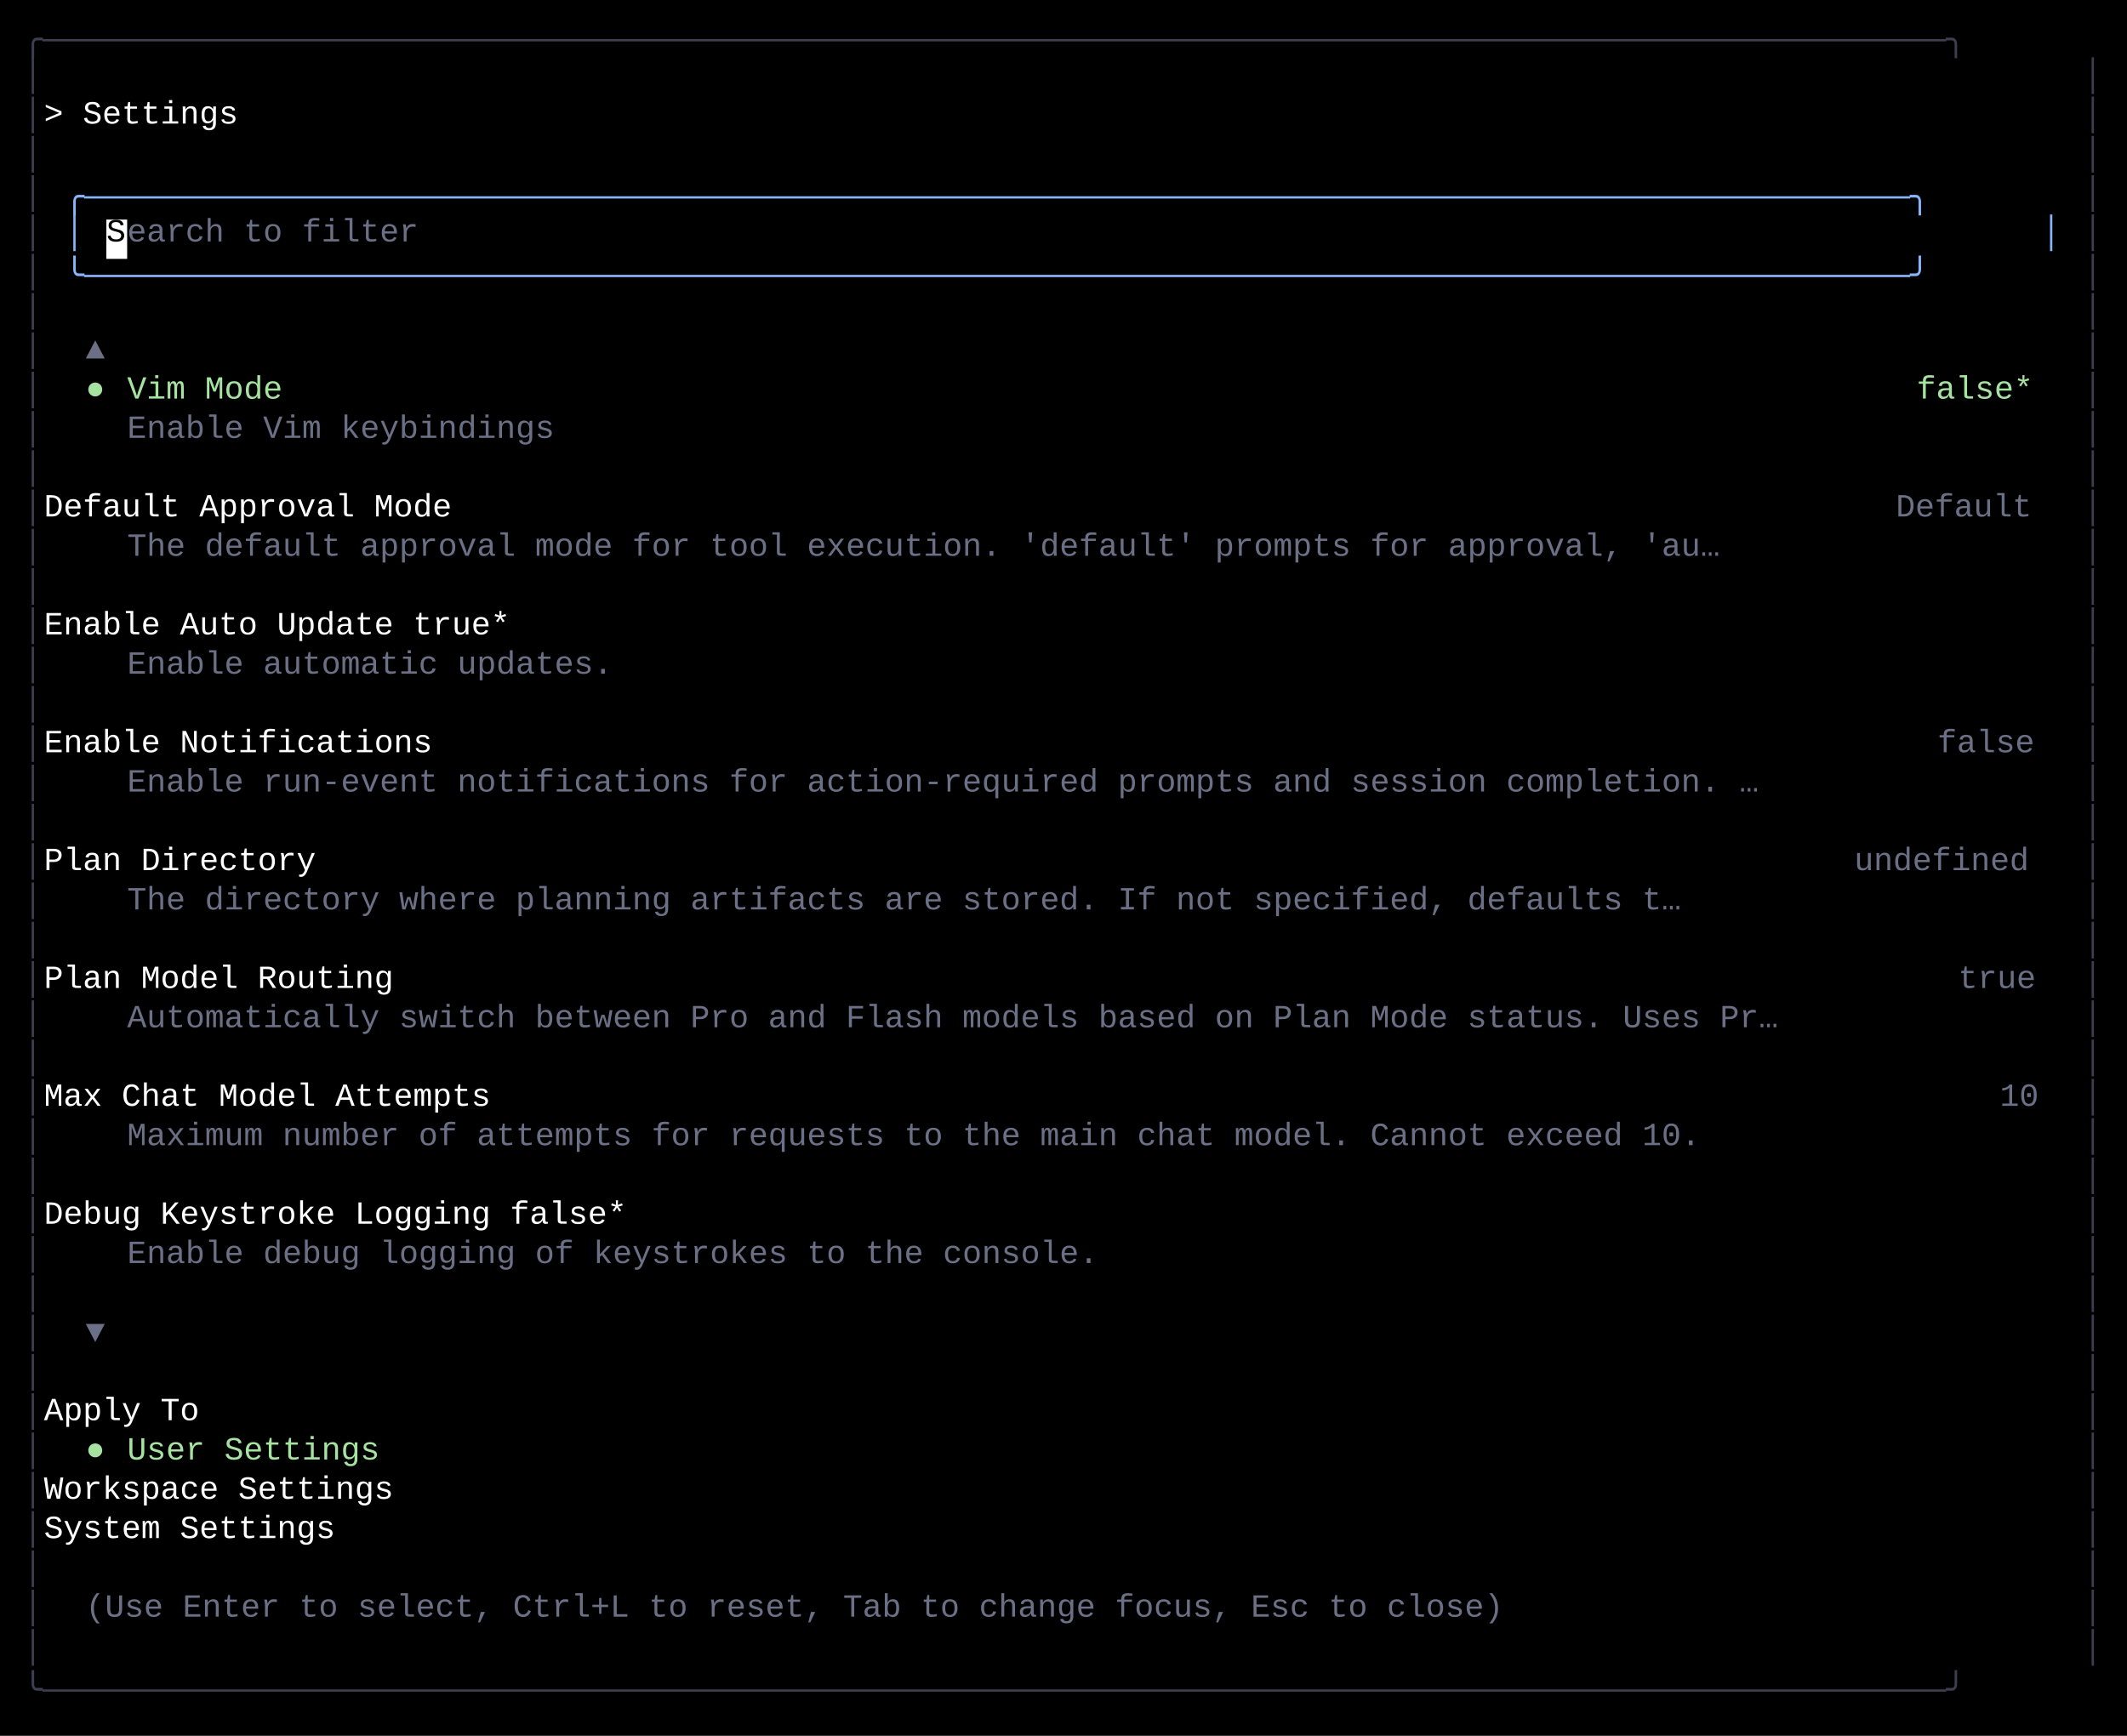
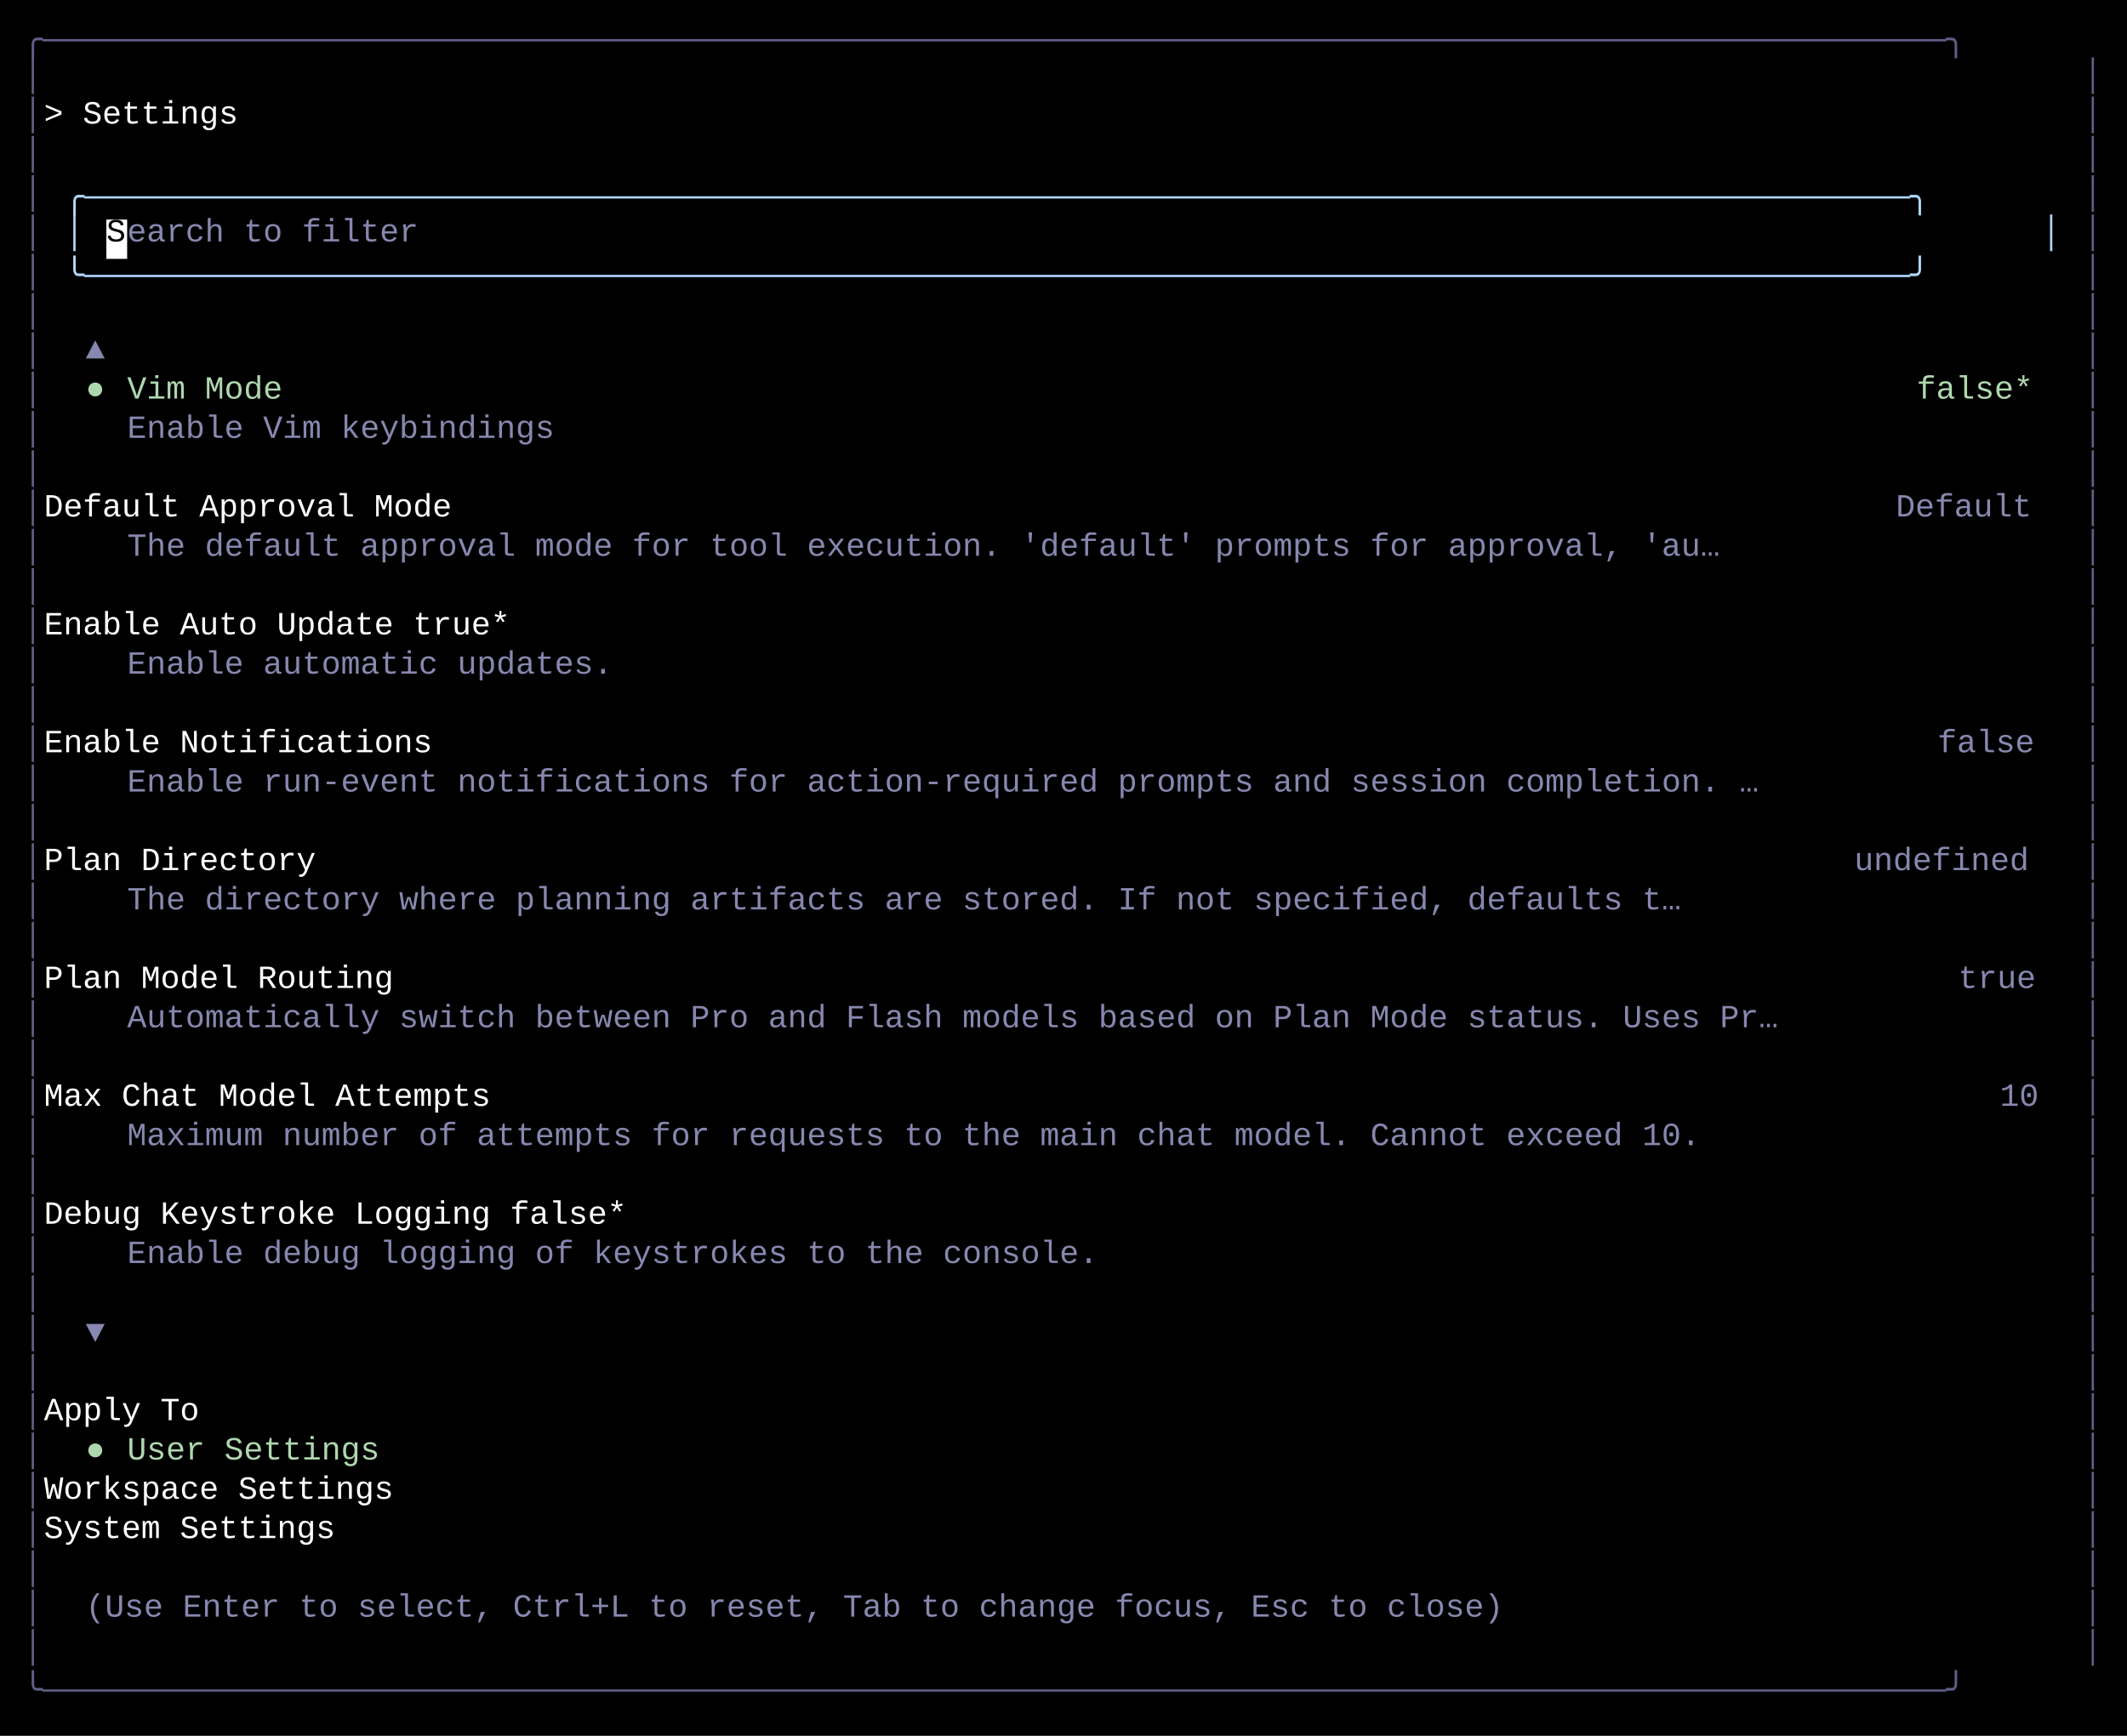
<svg xmlns="http://www.w3.org/2000/svg" width="920" height="751" viewBox="0 0 920 751">
  <style>
    text { font-family: Consolas, "Courier New", monospace; font-size: 14px; dominant-baseline: text-before-edge; white-space: pre; }
  </style>
  <rect width="920" height="751" fill="#000000" />
  <g transform="translate(10, 10)">
-     <text x="0" y="2" fill="#3d3f51" textLength="900" lengthAdjust="spacingAndGlyphs">╭──────────────────────────────────────────────────────────────────────────────────────────────────╮</text>
-     <text x="0" y="19" fill="#3d3f51" textLength="9" lengthAdjust="spacingAndGlyphs">│</text>
-     <text x="891" y="19" fill="#3d3f51" textLength="9" lengthAdjust="spacingAndGlyphs">│</text>
-     <text x="0" y="36" fill="#3d3f51" textLength="9" lengthAdjust="spacingAndGlyphs">│</text>
+     <text x="0" y="2" fill="#5f5f87" textLength="900" lengthAdjust="spacingAndGlyphs">╭──────────────────────────────────────────────────────────────────────────────────────────────────╮</text>
+     <text x="0" y="19" fill="#5f5f87" textLength="9" lengthAdjust="spacingAndGlyphs">│</text>
+     <text x="891" y="19" fill="#5f5f87" textLength="9" lengthAdjust="spacingAndGlyphs">│</text>
+     <text x="0" y="36" fill="#5f5f87" textLength="9" lengthAdjust="spacingAndGlyphs">│</text>
    <text x="9" y="36" fill="#ffffff" textLength="882" lengthAdjust="spacingAndGlyphs">  &gt; Settings                                                                                      </text>
-     <text x="891" y="36" fill="#3d3f51" textLength="9" lengthAdjust="spacingAndGlyphs">│</text>
-     <text x="0" y="53" fill="#3d3f51" textLength="9" lengthAdjust="spacingAndGlyphs">│</text>
-     <text x="891" y="53" fill="#3d3f51" textLength="9" lengthAdjust="spacingAndGlyphs">│</text>
-     <text x="0" y="70" fill="#3d3f51" textLength="9" lengthAdjust="spacingAndGlyphs">│</text>
-     <text x="18" y="70" fill="#89b4fa" textLength="864" lengthAdjust="spacingAndGlyphs">╭──────────────────────────────────────────────────────────────────────────────────────────────╮</text>
-     <text x="891" y="70" fill="#3d3f51" textLength="9" lengthAdjust="spacingAndGlyphs">│</text>
-     <text x="0" y="87" fill="#3d3f51" textLength="9" lengthAdjust="spacingAndGlyphs">│</text>
-     <text x="18" y="87" fill="#89b4fa" textLength="9" lengthAdjust="spacingAndGlyphs">│</text>
+     <text x="891" y="36" fill="#5f5f87" textLength="9" lengthAdjust="spacingAndGlyphs">│</text>
+     <text x="0" y="53" fill="#5f5f87" textLength="9" lengthAdjust="spacingAndGlyphs">│</text>
+     <text x="891" y="53" fill="#5f5f87" textLength="9" lengthAdjust="spacingAndGlyphs">│</text>
+     <text x="0" y="70" fill="#5f5f87" textLength="9" lengthAdjust="spacingAndGlyphs">│</text>
+     <text x="18" y="70" fill="#afd7ff" textLength="864" lengthAdjust="spacingAndGlyphs">╭──────────────────────────────────────────────────────────────────────────────────────────────╮</text>
+     <text x="891" y="70" fill="#5f5f87" textLength="9" lengthAdjust="spacingAndGlyphs">│</text>
+     <text x="0" y="87" fill="#5f5f87" textLength="9" lengthAdjust="spacingAndGlyphs">│</text>
+     <text x="18" y="87" fill="#afd7ff" textLength="9" lengthAdjust="spacingAndGlyphs">│</text>
    <rect x="36" y="85" width="9" height="17" fill="#ffffff" />
    <text x="36" y="87" fill="#000000" textLength="9" lengthAdjust="spacingAndGlyphs">S</text>
-     <text x="45" y="87" fill="#6c7086" textLength="135" lengthAdjust="spacingAndGlyphs">earch to filter</text>
-     <text x="873" y="87" fill="#89b4fa" textLength="9" lengthAdjust="spacingAndGlyphs">│</text>
-     <text x="891" y="87" fill="#3d3f51" textLength="9" lengthAdjust="spacingAndGlyphs">│</text>
-     <text x="0" y="104" fill="#3d3f51" textLength="9" lengthAdjust="spacingAndGlyphs">│</text>
-     <text x="18" y="104" fill="#89b4fa" textLength="864" lengthAdjust="spacingAndGlyphs">╰──────────────────────────────────────────────────────────────────────────────────────────────╯</text>
-     <text x="891" y="104" fill="#3d3f51" textLength="9" lengthAdjust="spacingAndGlyphs">│</text>
-     <text x="0" y="121" fill="#3d3f51" textLength="9" lengthAdjust="spacingAndGlyphs">│</text>
-     <text x="891" y="121" fill="#3d3f51" textLength="9" lengthAdjust="spacingAndGlyphs">│</text>
-     <text x="0" y="138" fill="#3d3f51" textLength="9" lengthAdjust="spacingAndGlyphs">│</text>
-     <text x="27" y="138" fill="#6c7086" textLength="9" lengthAdjust="spacingAndGlyphs">▲</text>
-     <text x="891" y="138" fill="#3d3f51" textLength="9" lengthAdjust="spacingAndGlyphs">│</text>
-     <text x="0" y="155" fill="#3d3f51" textLength="9" lengthAdjust="spacingAndGlyphs">│</text>
-     <text x="27" y="155" fill="#a6e3a1" textLength="9" lengthAdjust="spacingAndGlyphs">●</text>
-     <text x="45" y="155" fill="#a6e3a1" textLength="72" lengthAdjust="spacingAndGlyphs">Vim Mode</text>
-     <text x="819" y="155" fill="#a6e3a1" textLength="54" lengthAdjust="spacingAndGlyphs">false*</text>
-     <text x="891" y="155" fill="#3d3f51" textLength="9" lengthAdjust="spacingAndGlyphs">│</text>
-     <text x="0" y="172" fill="#3d3f51" textLength="9" lengthAdjust="spacingAndGlyphs">│</text>
-     <text x="45" y="172" fill="#6c7086" textLength="198" lengthAdjust="spacingAndGlyphs">Enable Vim keybindings</text>
-     <text x="891" y="172" fill="#3d3f51" textLength="9" lengthAdjust="spacingAndGlyphs">│</text>
-     <text x="0" y="189" fill="#3d3f51" textLength="9" lengthAdjust="spacingAndGlyphs">│</text>
-     <text x="891" y="189" fill="#3d3f51" textLength="9" lengthAdjust="spacingAndGlyphs">│</text>
-     <text x="0" y="206" fill="#3d3f51" textLength="9" lengthAdjust="spacingAndGlyphs">│</text>
+     <text x="45" y="87" fill="#8787af" textLength="135" lengthAdjust="spacingAndGlyphs">earch to filter</text>
+     <text x="873" y="87" fill="#afd7ff" textLength="9" lengthAdjust="spacingAndGlyphs">│</text>
+     <text x="891" y="87" fill="#5f5f87" textLength="9" lengthAdjust="spacingAndGlyphs">│</text>
+     <text x="0" y="104" fill="#5f5f87" textLength="9" lengthAdjust="spacingAndGlyphs">│</text>
+     <text x="18" y="104" fill="#afd7ff" textLength="864" lengthAdjust="spacingAndGlyphs">╰──────────────────────────────────────────────────────────────────────────────────────────────╯</text>
+     <text x="891" y="104" fill="#5f5f87" textLength="9" lengthAdjust="spacingAndGlyphs">│</text>
+     <text x="0" y="121" fill="#5f5f87" textLength="9" lengthAdjust="spacingAndGlyphs">│</text>
+     <text x="891" y="121" fill="#5f5f87" textLength="9" lengthAdjust="spacingAndGlyphs">│</text>
+     <text x="0" y="138" fill="#5f5f87" textLength="9" lengthAdjust="spacingAndGlyphs">│</text>
+     <text x="27" y="138" fill="#8787af" textLength="9" lengthAdjust="spacingAndGlyphs">▲</text>
+     <text x="891" y="138" fill="#5f5f87" textLength="9" lengthAdjust="spacingAndGlyphs">│</text>
+     <text x="0" y="155" fill="#5f5f87" textLength="9" lengthAdjust="spacingAndGlyphs">│</text>
+     <text x="27" y="155" fill="#afd7af" textLength="9" lengthAdjust="spacingAndGlyphs">●</text>
+     <text x="45" y="155" fill="#afd7af" textLength="72" lengthAdjust="spacingAndGlyphs">Vim Mode</text>
+     <text x="819" y="155" fill="#afd7af" textLength="54" lengthAdjust="spacingAndGlyphs">false*</text>
+     <text x="891" y="155" fill="#5f5f87" textLength="9" lengthAdjust="spacingAndGlyphs">│</text>
+     <text x="0" y="172" fill="#5f5f87" textLength="9" lengthAdjust="spacingAndGlyphs">│</text>
+     <text x="45" y="172" fill="#8787af" textLength="198" lengthAdjust="spacingAndGlyphs">Enable Vim keybindings</text>
+     <text x="891" y="172" fill="#5f5f87" textLength="9" lengthAdjust="spacingAndGlyphs">│</text>
+     <text x="0" y="189" fill="#5f5f87" textLength="9" lengthAdjust="spacingAndGlyphs">│</text>
+     <text x="891" y="189" fill="#5f5f87" textLength="9" lengthAdjust="spacingAndGlyphs">│</text>
+     <text x="0" y="206" fill="#5f5f87" textLength="9" lengthAdjust="spacingAndGlyphs">│</text>
    <text x="9" y="206" fill="#ffffff" textLength="801" lengthAdjust="spacingAndGlyphs">    Default Approval Mode                                                                </text>
-     <text x="810" y="206" fill="#6c7086" textLength="63" lengthAdjust="spacingAndGlyphs">Default</text>
-     <text x="891" y="206" fill="#3d3f51" textLength="9" lengthAdjust="spacingAndGlyphs">│</text>
-     <text x="0" y="223" fill="#3d3f51" textLength="9" lengthAdjust="spacingAndGlyphs">│</text>
-     <text x="45" y="223" fill="#6c7086" textLength="738" lengthAdjust="spacingAndGlyphs">The default approval mode for tool execution. 'default' prompts for approval, 'au…</text>
-     <text x="891" y="223" fill="#3d3f51" textLength="9" lengthAdjust="spacingAndGlyphs">│</text>
-     <text x="0" y="240" fill="#3d3f51" textLength="9" lengthAdjust="spacingAndGlyphs">│</text>
-     <text x="891" y="240" fill="#3d3f51" textLength="9" lengthAdjust="spacingAndGlyphs">│</text>
-     <text x="0" y="257" fill="#3d3f51" textLength="9" lengthAdjust="spacingAndGlyphs">│</text>
+     <text x="810" y="206" fill="#8787af" textLength="63" lengthAdjust="spacingAndGlyphs">Default</text>
+     <text x="891" y="206" fill="#5f5f87" textLength="9" lengthAdjust="spacingAndGlyphs">│</text>
+     <text x="0" y="223" fill="#5f5f87" textLength="9" lengthAdjust="spacingAndGlyphs">│</text>
+     <text x="45" y="223" fill="#8787af" textLength="738" lengthAdjust="spacingAndGlyphs">The default approval mode for tool execution. 'default' prompts for approval, 'au…</text>
+     <text x="891" y="223" fill="#5f5f87" textLength="9" lengthAdjust="spacingAndGlyphs">│</text>
+     <text x="0" y="240" fill="#5f5f87" textLength="9" lengthAdjust="spacingAndGlyphs">│</text>
+     <text x="891" y="240" fill="#5f5f87" textLength="9" lengthAdjust="spacingAndGlyphs">│</text>
+     <text x="0" y="257" fill="#5f5f87" textLength="9" lengthAdjust="spacingAndGlyphs">│</text>
    <text x="9" y="257" fill="#ffffff" textLength="882" lengthAdjust="spacingAndGlyphs">    Enable Auto Update                                                                     true*  </text>
-     <text x="891" y="257" fill="#3d3f51" textLength="9" lengthAdjust="spacingAndGlyphs">│</text>
-     <text x="0" y="274" fill="#3d3f51" textLength="9" lengthAdjust="spacingAndGlyphs">│</text>
-     <text x="45" y="274" fill="#6c7086" textLength="225" lengthAdjust="spacingAndGlyphs">Enable automatic updates.</text>
-     <text x="891" y="274" fill="#3d3f51" textLength="9" lengthAdjust="spacingAndGlyphs">│</text>
-     <text x="0" y="291" fill="#3d3f51" textLength="9" lengthAdjust="spacingAndGlyphs">│</text>
-     <text x="891" y="291" fill="#3d3f51" textLength="9" lengthAdjust="spacingAndGlyphs">│</text>
-     <text x="0" y="308" fill="#3d3f51" textLength="9" lengthAdjust="spacingAndGlyphs">│</text>
+     <text x="891" y="257" fill="#5f5f87" textLength="9" lengthAdjust="spacingAndGlyphs">│</text>
+     <text x="0" y="274" fill="#5f5f87" textLength="9" lengthAdjust="spacingAndGlyphs">│</text>
+     <text x="45" y="274" fill="#8787af" textLength="225" lengthAdjust="spacingAndGlyphs">Enable automatic updates.</text>
+     <text x="891" y="274" fill="#5f5f87" textLength="9" lengthAdjust="spacingAndGlyphs">│</text>
+     <text x="0" y="291" fill="#5f5f87" textLength="9" lengthAdjust="spacingAndGlyphs">│</text>
+     <text x="891" y="291" fill="#5f5f87" textLength="9" lengthAdjust="spacingAndGlyphs">│</text>
+     <text x="0" y="308" fill="#5f5f87" textLength="9" lengthAdjust="spacingAndGlyphs">│</text>
    <text x="9" y="308" fill="#ffffff" textLength="819" lengthAdjust="spacingAndGlyphs">    Enable Notifications                                                                   </text>
-     <text x="828" y="308" fill="#6c7086" textLength="45" lengthAdjust="spacingAndGlyphs">false</text>
-     <text x="891" y="308" fill="#3d3f51" textLength="9" lengthAdjust="spacingAndGlyphs">│</text>
-     <text x="0" y="325" fill="#3d3f51" textLength="9" lengthAdjust="spacingAndGlyphs">│</text>
-     <text x="45" y="325" fill="#6c7086" textLength="756" lengthAdjust="spacingAndGlyphs">Enable run-event notifications for action-required prompts and session completion. …</text>
-     <text x="891" y="325" fill="#3d3f51" textLength="9" lengthAdjust="spacingAndGlyphs">│</text>
-     <text x="0" y="342" fill="#3d3f51" textLength="9" lengthAdjust="spacingAndGlyphs">│</text>
-     <text x="891" y="342" fill="#3d3f51" textLength="9" lengthAdjust="spacingAndGlyphs">│</text>
-     <text x="0" y="359" fill="#3d3f51" textLength="9" lengthAdjust="spacingAndGlyphs">│</text>
+     <text x="828" y="308" fill="#8787af" textLength="45" lengthAdjust="spacingAndGlyphs">false</text>
+     <text x="891" y="308" fill="#5f5f87" textLength="9" lengthAdjust="spacingAndGlyphs">│</text>
+     <text x="0" y="325" fill="#5f5f87" textLength="9" lengthAdjust="spacingAndGlyphs">│</text>
+     <text x="45" y="325" fill="#8787af" textLength="756" lengthAdjust="spacingAndGlyphs">Enable run-event notifications for action-required prompts and session completion. …</text>
+     <text x="891" y="325" fill="#5f5f87" textLength="9" lengthAdjust="spacingAndGlyphs">│</text>
+     <text x="0" y="342" fill="#5f5f87" textLength="9" lengthAdjust="spacingAndGlyphs">│</text>
+     <text x="891" y="342" fill="#5f5f87" textLength="9" lengthAdjust="spacingAndGlyphs">│</text>
+     <text x="0" y="359" fill="#5f5f87" textLength="9" lengthAdjust="spacingAndGlyphs">│</text>
    <text x="9" y="359" fill="#ffffff" textLength="783" lengthAdjust="spacingAndGlyphs">    Plan Directory                                                                     </text>
-     <text x="792" y="359" fill="#6c7086" textLength="81" lengthAdjust="spacingAndGlyphs">undefined</text>
-     <text x="891" y="359" fill="#3d3f51" textLength="9" lengthAdjust="spacingAndGlyphs">│</text>
-     <text x="0" y="376" fill="#3d3f51" textLength="9" lengthAdjust="spacingAndGlyphs">│</text>
-     <text x="45" y="376" fill="#6c7086" textLength="720" lengthAdjust="spacingAndGlyphs">The directory where planning artifacts are stored. If not specified, defaults t…</text>
-     <text x="891" y="376" fill="#3d3f51" textLength="9" lengthAdjust="spacingAndGlyphs">│</text>
-     <text x="0" y="393" fill="#3d3f51" textLength="9" lengthAdjust="spacingAndGlyphs">│</text>
-     <text x="891" y="393" fill="#3d3f51" textLength="9" lengthAdjust="spacingAndGlyphs">│</text>
-     <text x="0" y="410" fill="#3d3f51" textLength="9" lengthAdjust="spacingAndGlyphs">│</text>
+     <text x="792" y="359" fill="#8787af" textLength="81" lengthAdjust="spacingAndGlyphs">undefined</text>
+     <text x="891" y="359" fill="#5f5f87" textLength="9" lengthAdjust="spacingAndGlyphs">│</text>
+     <text x="0" y="376" fill="#5f5f87" textLength="9" lengthAdjust="spacingAndGlyphs">│</text>
+     <text x="45" y="376" fill="#8787af" textLength="720" lengthAdjust="spacingAndGlyphs">The directory where planning artifacts are stored. If not specified, defaults t…</text>
+     <text x="891" y="376" fill="#5f5f87" textLength="9" lengthAdjust="spacingAndGlyphs">│</text>
+     <text x="0" y="393" fill="#5f5f87" textLength="9" lengthAdjust="spacingAndGlyphs">│</text>
+     <text x="891" y="393" fill="#5f5f87" textLength="9" lengthAdjust="spacingAndGlyphs">│</text>
+     <text x="0" y="410" fill="#5f5f87" textLength="9" lengthAdjust="spacingAndGlyphs">│</text>
    <text x="9" y="410" fill="#ffffff" textLength="828" lengthAdjust="spacingAndGlyphs">    Plan Model Routing                                                                      </text>
-     <text x="837" y="410" fill="#6c7086" textLength="36" lengthAdjust="spacingAndGlyphs">true</text>
-     <text x="891" y="410" fill="#3d3f51" textLength="9" lengthAdjust="spacingAndGlyphs">│</text>
-     <text x="0" y="427" fill="#3d3f51" textLength="9" lengthAdjust="spacingAndGlyphs">│</text>
-     <text x="45" y="427" fill="#6c7086" textLength="765" lengthAdjust="spacingAndGlyphs">Automatically switch between Pro and Flash models based on Plan Mode status. Uses Pr…</text>
-     <text x="891" y="427" fill="#3d3f51" textLength="9" lengthAdjust="spacingAndGlyphs">│</text>
-     <text x="0" y="444" fill="#3d3f51" textLength="9" lengthAdjust="spacingAndGlyphs">│</text>
-     <text x="891" y="444" fill="#3d3f51" textLength="9" lengthAdjust="spacingAndGlyphs">│</text>
-     <text x="0" y="461" fill="#3d3f51" textLength="9" lengthAdjust="spacingAndGlyphs">│</text>
+     <text x="837" y="410" fill="#8787af" textLength="36" lengthAdjust="spacingAndGlyphs">true</text>
+     <text x="891" y="410" fill="#5f5f87" textLength="9" lengthAdjust="spacingAndGlyphs">│</text>
+     <text x="0" y="427" fill="#5f5f87" textLength="9" lengthAdjust="spacingAndGlyphs">│</text>
+     <text x="45" y="427" fill="#8787af" textLength="765" lengthAdjust="spacingAndGlyphs">Automatically switch between Pro and Flash models based on Plan Mode status. Uses Pr…</text>
+     <text x="891" y="427" fill="#5f5f87" textLength="9" lengthAdjust="spacingAndGlyphs">│</text>
+     <text x="0" y="444" fill="#5f5f87" textLength="9" lengthAdjust="spacingAndGlyphs">│</text>
+     <text x="891" y="444" fill="#5f5f87" textLength="9" lengthAdjust="spacingAndGlyphs">│</text>
+     <text x="0" y="461" fill="#5f5f87" textLength="9" lengthAdjust="spacingAndGlyphs">│</text>
    <text x="9" y="461" fill="#ffffff" textLength="846" lengthAdjust="spacingAndGlyphs">    Max Chat Model Attempts                                                                   </text>
-     <text x="855" y="461" fill="#6c7086" textLength="18" lengthAdjust="spacingAndGlyphs">10</text>
-     <text x="891" y="461" fill="#3d3f51" textLength="9" lengthAdjust="spacingAndGlyphs">│</text>
-     <text x="0" y="478" fill="#3d3f51" textLength="9" lengthAdjust="spacingAndGlyphs">│</text>
-     <text x="45" y="478" fill="#6c7086" textLength="729" lengthAdjust="spacingAndGlyphs">Maximum number of attempts for requests to the main chat model. Cannot exceed 10.</text>
-     <text x="891" y="478" fill="#3d3f51" textLength="9" lengthAdjust="spacingAndGlyphs">│</text>
-     <text x="0" y="495" fill="#3d3f51" textLength="9" lengthAdjust="spacingAndGlyphs">│</text>
-     <text x="891" y="495" fill="#3d3f51" textLength="9" lengthAdjust="spacingAndGlyphs">│</text>
-     <text x="0" y="512" fill="#3d3f51" textLength="9" lengthAdjust="spacingAndGlyphs">│</text>
+     <text x="855" y="461" fill="#8787af" textLength="18" lengthAdjust="spacingAndGlyphs">10</text>
+     <text x="891" y="461" fill="#5f5f87" textLength="9" lengthAdjust="spacingAndGlyphs">│</text>
+     <text x="0" y="478" fill="#5f5f87" textLength="9" lengthAdjust="spacingAndGlyphs">│</text>
+     <text x="45" y="478" fill="#8787af" textLength="729" lengthAdjust="spacingAndGlyphs">Maximum number of attempts for requests to the main chat model. Cannot exceed 10.</text>
+     <text x="891" y="478" fill="#5f5f87" textLength="9" lengthAdjust="spacingAndGlyphs">│</text>
+     <text x="0" y="495" fill="#5f5f87" textLength="9" lengthAdjust="spacingAndGlyphs">│</text>
+     <text x="891" y="495" fill="#5f5f87" textLength="9" lengthAdjust="spacingAndGlyphs">│</text>
+     <text x="0" y="512" fill="#5f5f87" textLength="9" lengthAdjust="spacingAndGlyphs">│</text>
    <text x="9" y="512" fill="#ffffff" textLength="882" lengthAdjust="spacingAndGlyphs">    Debug Keystroke Logging                                                               false*  </text>
-     <text x="891" y="512" fill="#3d3f51" textLength="9" lengthAdjust="spacingAndGlyphs">│</text>
-     <text x="0" y="529" fill="#3d3f51" textLength="9" lengthAdjust="spacingAndGlyphs">│</text>
-     <text x="45" y="529" fill="#6c7086" textLength="450" lengthAdjust="spacingAndGlyphs">Enable debug logging of keystrokes to the console.</text>
-     <text x="891" y="529" fill="#3d3f51" textLength="9" lengthAdjust="spacingAndGlyphs">│</text>
-     <text x="0" y="546" fill="#3d3f51" textLength="9" lengthAdjust="spacingAndGlyphs">│</text>
-     <text x="891" y="546" fill="#3d3f51" textLength="9" lengthAdjust="spacingAndGlyphs">│</text>
-     <text x="0" y="563" fill="#3d3f51" textLength="9" lengthAdjust="spacingAndGlyphs">│</text>
-     <text x="27" y="563" fill="#6c7086" textLength="9" lengthAdjust="spacingAndGlyphs">▼</text>
-     <text x="891" y="563" fill="#3d3f51" textLength="9" lengthAdjust="spacingAndGlyphs">│</text>
-     <text x="0" y="580" fill="#3d3f51" textLength="9" lengthAdjust="spacingAndGlyphs">│</text>
-     <text x="891" y="580" fill="#3d3f51" textLength="9" lengthAdjust="spacingAndGlyphs">│</text>
-     <text x="0" y="597" fill="#3d3f51" textLength="9" lengthAdjust="spacingAndGlyphs">│</text>
+     <text x="891" y="512" fill="#5f5f87" textLength="9" lengthAdjust="spacingAndGlyphs">│</text>
+     <text x="0" y="529" fill="#5f5f87" textLength="9" lengthAdjust="spacingAndGlyphs">│</text>
+     <text x="45" y="529" fill="#8787af" textLength="450" lengthAdjust="spacingAndGlyphs">Enable debug logging of keystrokes to the console.</text>
+     <text x="891" y="529" fill="#5f5f87" textLength="9" lengthAdjust="spacingAndGlyphs">│</text>
+     <text x="0" y="546" fill="#5f5f87" textLength="9" lengthAdjust="spacingAndGlyphs">│</text>
+     <text x="891" y="546" fill="#5f5f87" textLength="9" lengthAdjust="spacingAndGlyphs">│</text>
+     <text x="0" y="563" fill="#5f5f87" textLength="9" lengthAdjust="spacingAndGlyphs">│</text>
+     <text x="27" y="563" fill="#8787af" textLength="9" lengthAdjust="spacingAndGlyphs">▼</text>
+     <text x="891" y="563" fill="#5f5f87" textLength="9" lengthAdjust="spacingAndGlyphs">│</text>
+     <text x="0" y="580" fill="#5f5f87" textLength="9" lengthAdjust="spacingAndGlyphs">│</text>
+     <text x="891" y="580" fill="#5f5f87" textLength="9" lengthAdjust="spacingAndGlyphs">│</text>
+     <text x="0" y="597" fill="#5f5f87" textLength="9" lengthAdjust="spacingAndGlyphs">│</text>
    <text x="9" y="597" fill="#ffffff" textLength="882" lengthAdjust="spacingAndGlyphs">    Apply To                                                                                      </text>
-     <text x="891" y="597" fill="#3d3f51" textLength="9" lengthAdjust="spacingAndGlyphs">│</text>
-     <text x="0" y="614" fill="#3d3f51" textLength="9" lengthAdjust="spacingAndGlyphs">│</text>
-     <text x="27" y="614" fill="#a6e3a1" textLength="9" lengthAdjust="spacingAndGlyphs">●</text>
-     <text x="45" y="614" fill="#a6e3a1" textLength="117" lengthAdjust="spacingAndGlyphs">User Settings</text>
-     <text x="891" y="614" fill="#3d3f51" textLength="9" lengthAdjust="spacingAndGlyphs">│</text>
-     <text x="0" y="631" fill="#3d3f51" textLength="9" lengthAdjust="spacingAndGlyphs">│</text>
+     <text x="891" y="597" fill="#5f5f87" textLength="9" lengthAdjust="spacingAndGlyphs">│</text>
+     <text x="0" y="614" fill="#5f5f87" textLength="9" lengthAdjust="spacingAndGlyphs">│</text>
+     <text x="27" y="614" fill="#afd7af" textLength="9" lengthAdjust="spacingAndGlyphs">●</text>
+     <text x="45" y="614" fill="#afd7af" textLength="117" lengthAdjust="spacingAndGlyphs">User Settings</text>
+     <text x="891" y="614" fill="#5f5f87" textLength="9" lengthAdjust="spacingAndGlyphs">│</text>
+     <text x="0" y="631" fill="#5f5f87" textLength="9" lengthAdjust="spacingAndGlyphs">│</text>
    <text x="9" y="631" fill="#ffffff" textLength="882" lengthAdjust="spacingAndGlyphs">    Workspace Settings                                                                            </text>
-     <text x="891" y="631" fill="#3d3f51" textLength="9" lengthAdjust="spacingAndGlyphs">│</text>
-     <text x="0" y="648" fill="#3d3f51" textLength="9" lengthAdjust="spacingAndGlyphs">│</text>
+     <text x="891" y="631" fill="#5f5f87" textLength="9" lengthAdjust="spacingAndGlyphs">│</text>
+     <text x="0" y="648" fill="#5f5f87" textLength="9" lengthAdjust="spacingAndGlyphs">│</text>
    <text x="9" y="648" fill="#ffffff" textLength="882" lengthAdjust="spacingAndGlyphs">    System Settings                                                                               </text>
-     <text x="891" y="648" fill="#3d3f51" textLength="9" lengthAdjust="spacingAndGlyphs">│</text>
-     <text x="0" y="665" fill="#3d3f51" textLength="9" lengthAdjust="spacingAndGlyphs">│</text>
-     <text x="891" y="665" fill="#3d3f51" textLength="9" lengthAdjust="spacingAndGlyphs">│</text>
-     <text x="0" y="682" fill="#3d3f51" textLength="9" lengthAdjust="spacingAndGlyphs">│</text>
-     <text x="27" y="682" fill="#6c7086" textLength="657" lengthAdjust="spacingAndGlyphs">(Use Enter to select, Ctrl+L to reset, Tab to change focus, Esc to close)</text>
-     <text x="891" y="682" fill="#3d3f51" textLength="9" lengthAdjust="spacingAndGlyphs">│</text>
-     <text x="0" y="699" fill="#3d3f51" textLength="9" lengthAdjust="spacingAndGlyphs">│</text>
-     <text x="891" y="699" fill="#3d3f51" textLength="9" lengthAdjust="spacingAndGlyphs">│</text>
-     <text x="0" y="716" fill="#3d3f51" textLength="900" lengthAdjust="spacingAndGlyphs">╰──────────────────────────────────────────────────────────────────────────────────────────────────╯</text>
+     <text x="891" y="648" fill="#5f5f87" textLength="9" lengthAdjust="spacingAndGlyphs">│</text>
+     <text x="0" y="665" fill="#5f5f87" textLength="9" lengthAdjust="spacingAndGlyphs">│</text>
+     <text x="891" y="665" fill="#5f5f87" textLength="9" lengthAdjust="spacingAndGlyphs">│</text>
+     <text x="0" y="682" fill="#5f5f87" textLength="9" lengthAdjust="spacingAndGlyphs">│</text>
+     <text x="27" y="682" fill="#8787af" textLength="657" lengthAdjust="spacingAndGlyphs">(Use Enter to select, Ctrl+L to reset, Tab to change focus, Esc to close)</text>
+     <text x="891" y="682" fill="#5f5f87" textLength="9" lengthAdjust="spacingAndGlyphs">│</text>
+     <text x="0" y="699" fill="#5f5f87" textLength="9" lengthAdjust="spacingAndGlyphs">│</text>
+     <text x="891" y="699" fill="#5f5f87" textLength="9" lengthAdjust="spacingAndGlyphs">│</text>
+     <text x="0" y="716" fill="#5f5f87" textLength="900" lengthAdjust="spacingAndGlyphs">╰──────────────────────────────────────────────────────────────────────────────────────────────────╯</text>
  </g>
</svg>
